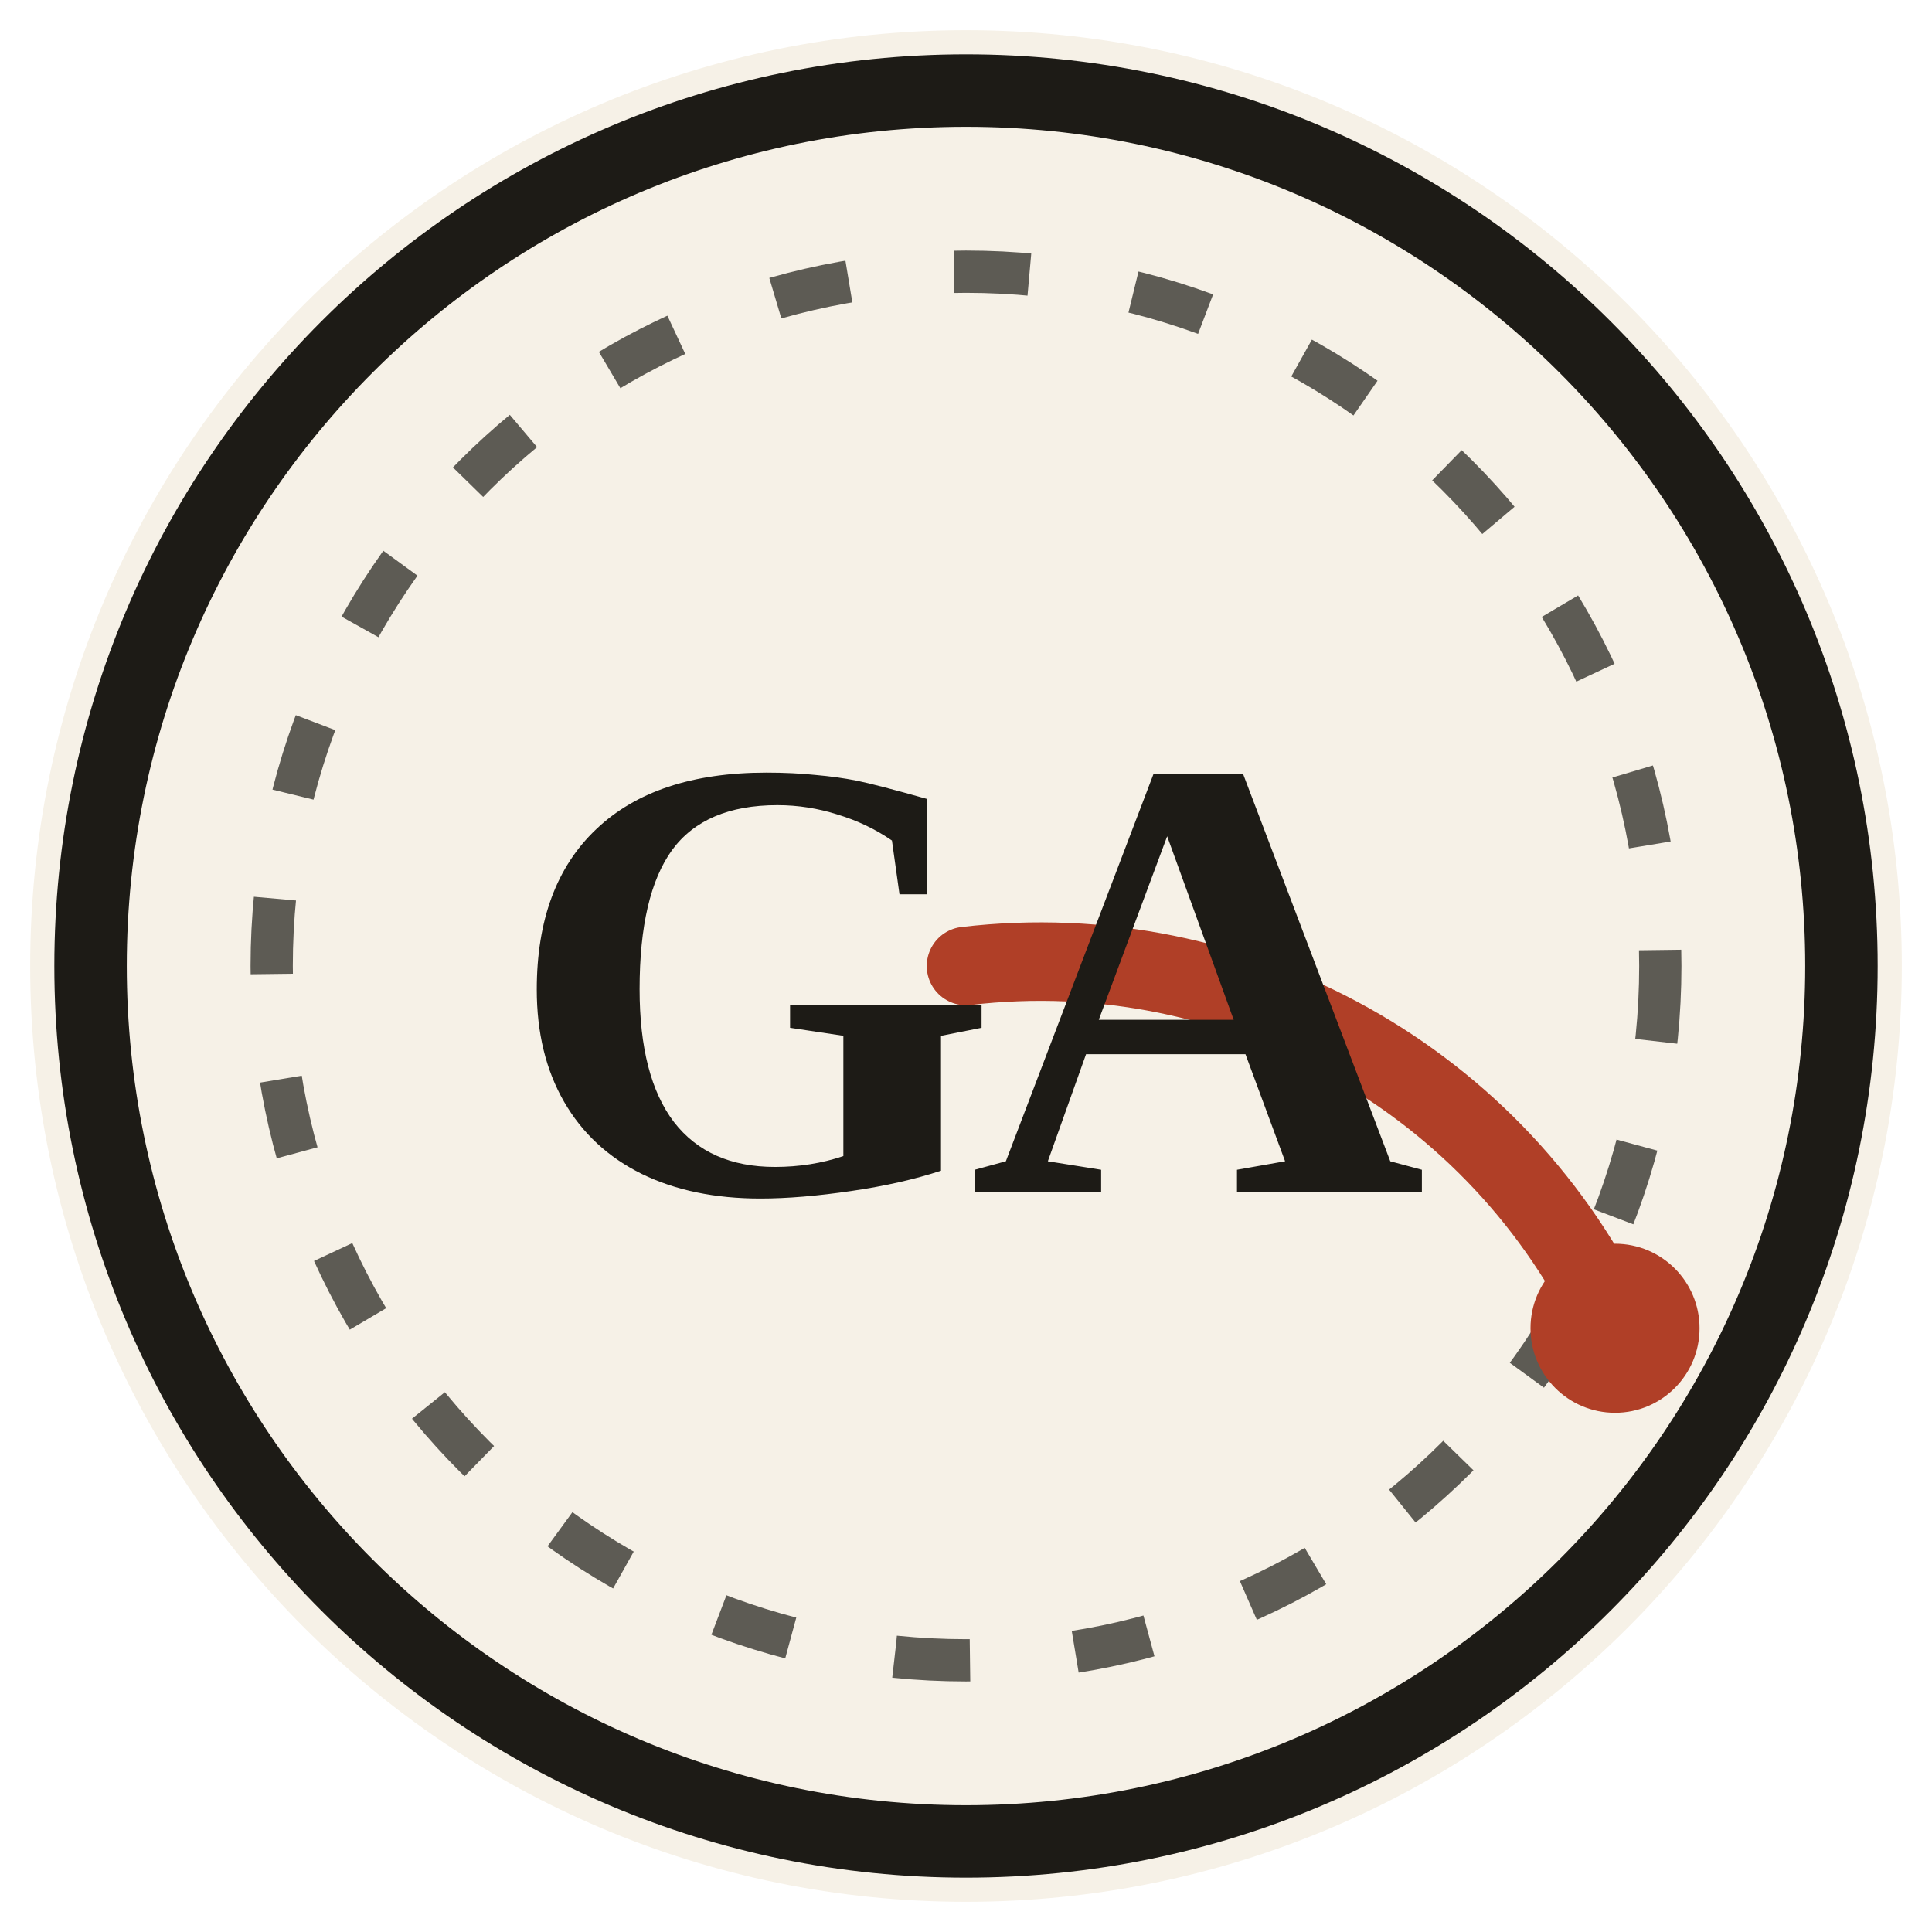
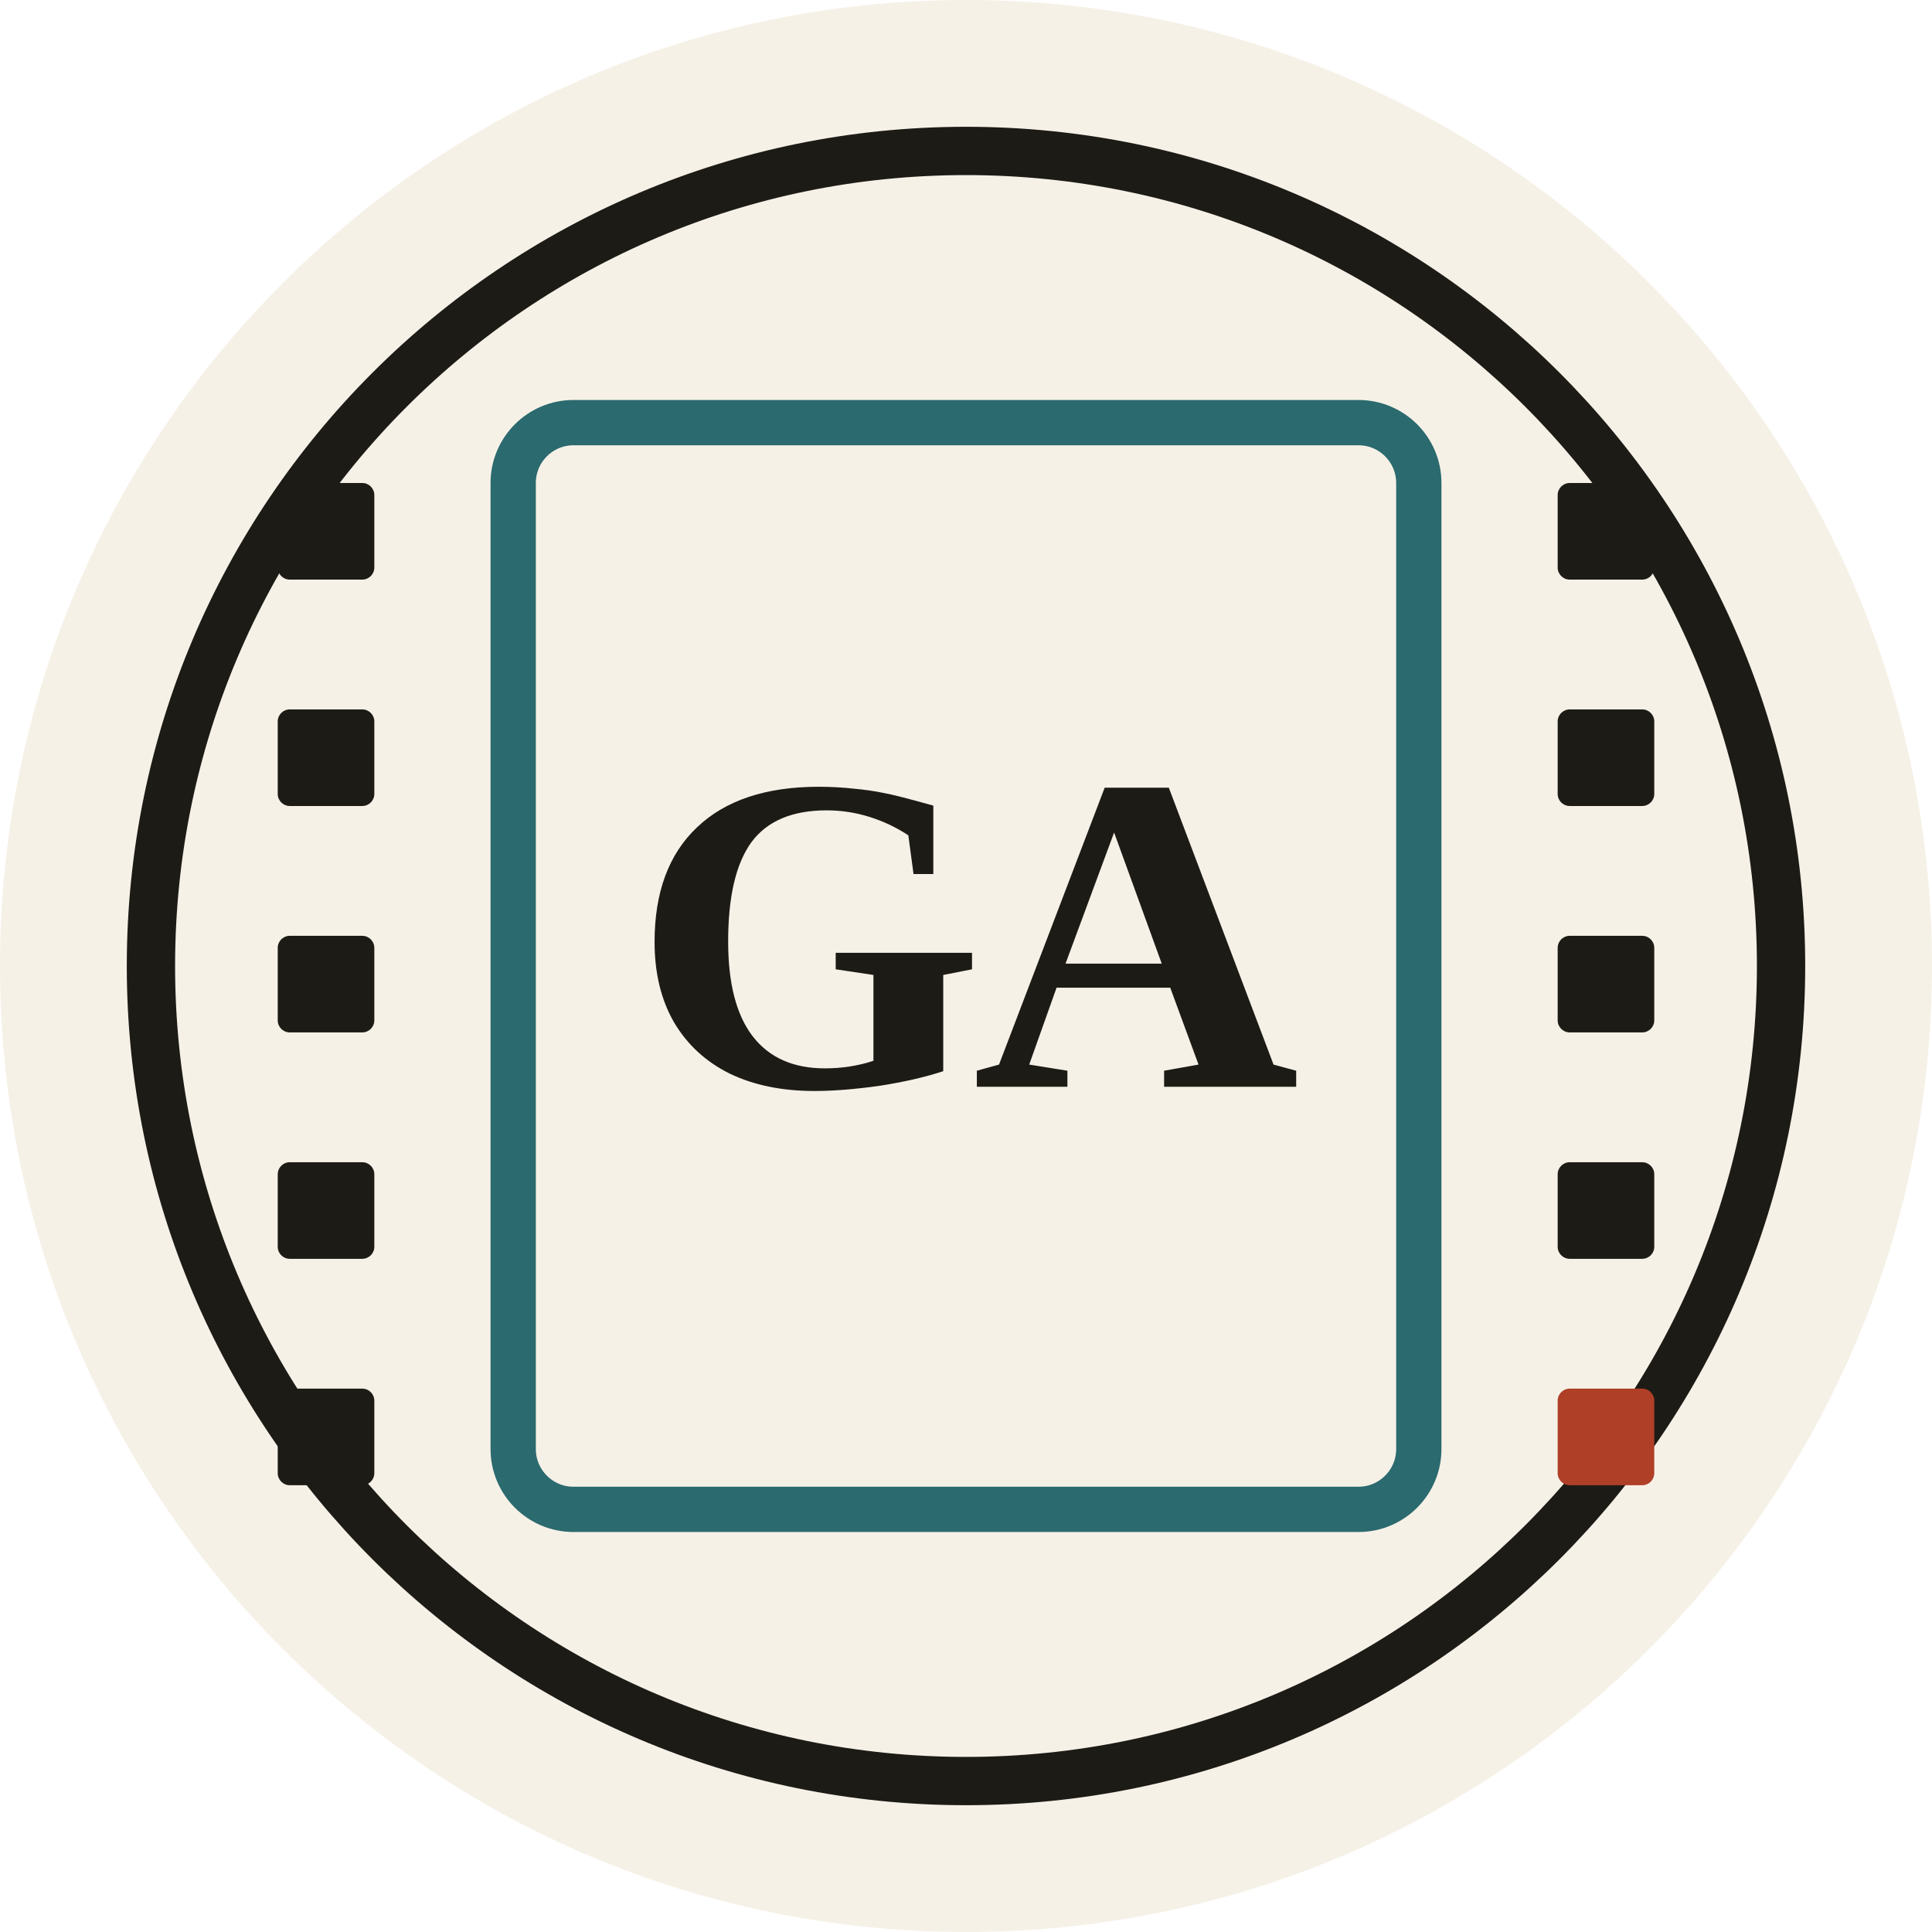
<svg xmlns="http://www.w3.org/2000/svg" viewBox="0 0 64 64">
  <style>
    .bg { fill: #f6f1e7; }
-     .ring { fill: none; stroke: #1d1b16; stroke-width: 2.4; }
-     .dash { fill: none; stroke: #1d1b16; stroke-width: 1.4; stroke-dasharray: 2.5 3.5; opacity: .7; }
-     .trk { fill: none; stroke: #b03f27; stroke-width: 2.6; stroke-linecap: round; }
-     .hit { fill: #b03f27; }
-     .t { font: 700 21px Georgia, 'Times New Roman', serif; fill: #1d1b16; letter-spacing: -1px; }
+     .ring, .hole { fill: #1d1b16; }
+     .ring { fill: none; stroke: #1d1b16; stroke-width: 1.6; }
+     .gate { fill: none; stroke: #2b6a6e; stroke-width: 1.5; }
+     .accent { fill: #b03f27; }
+     .t { font: 650 15px Georgia, 'Times New Roman', serif; fill: #1d1b16; letter-spacing: -0.4px; }
    @media (prefers-color-scheme: dark) {
      .bg { fill: #0d1828; }
-       .ring, .dash { stroke: #b9e3f0; }
-       .trk { stroke: #f2a27c; }
-       .hit { fill: #f2a27c; }
+       .ring { stroke: #b9e3f0; }
+       .hole { fill: #b9e3f0; }
+       .gate { stroke: #f2a27c; }
+       .accent { fill: #8fd6e8; }
      .t { fill: #e4ecf4; }
    }
  </style>
-   <circle class="bg" cx="32" cy="32" r="31" />
-   <circle class="ring" cx="32" cy="32" r="29" />
-   <circle class="dash" cx="32" cy="32" r="23" />
-   <path class="trk" d="M32 32 A 21 21 0 0 1 53.5 44" />
-   <circle class="hit" cx="53.5" cy="44" r="2.8" />
-   <text class="t" x="32" y="39.5" text-anchor="middle">GA</text>
+   <circle class="bg" cx="32" cy="32" r="32" />
+   <circle class="ring" cx="32" cy="32" r="27" />
+   <rect class="gate" x="17" y="14" width="30" height="36" rx="2" />
+   <rect class="hole" x="9.2" y="16" width="3.2" height="3.2" rx="0.4" />
+   <rect class="hole" x="9.2" y="23.5" width="3.2" height="3.2" rx="0.4" />
+   <rect class="hole" x="9.2" y="31" width="3.2" height="3.2" rx="0.4" />
+   <rect class="hole" x="9.2" y="38.5" width="3.2" height="3.2" rx="0.4" />
+   <rect class="hole" x="9.2" y="46" width="3.2" height="3.2" rx="0.4" />
+   <rect class="hole" x="51.6" y="16" width="3.2" height="3.2" rx="0.4" />
+   <rect class="hole" x="51.6" y="23.5" width="3.2" height="3.2" rx="0.4" />
+   <rect class="hole" x="51.6" y="31" width="3.2" height="3.2" rx="0.4" />
+   <rect class="hole" x="51.6" y="38.5" width="3.2" height="3.2" rx="0.4" />
+   <rect class="accent" x="51.6" y="46" width="3.2" height="3.2" rx="0.4" />
+   <text class="t" x="32" y="36" text-anchor="middle">GA</text>
</svg>
